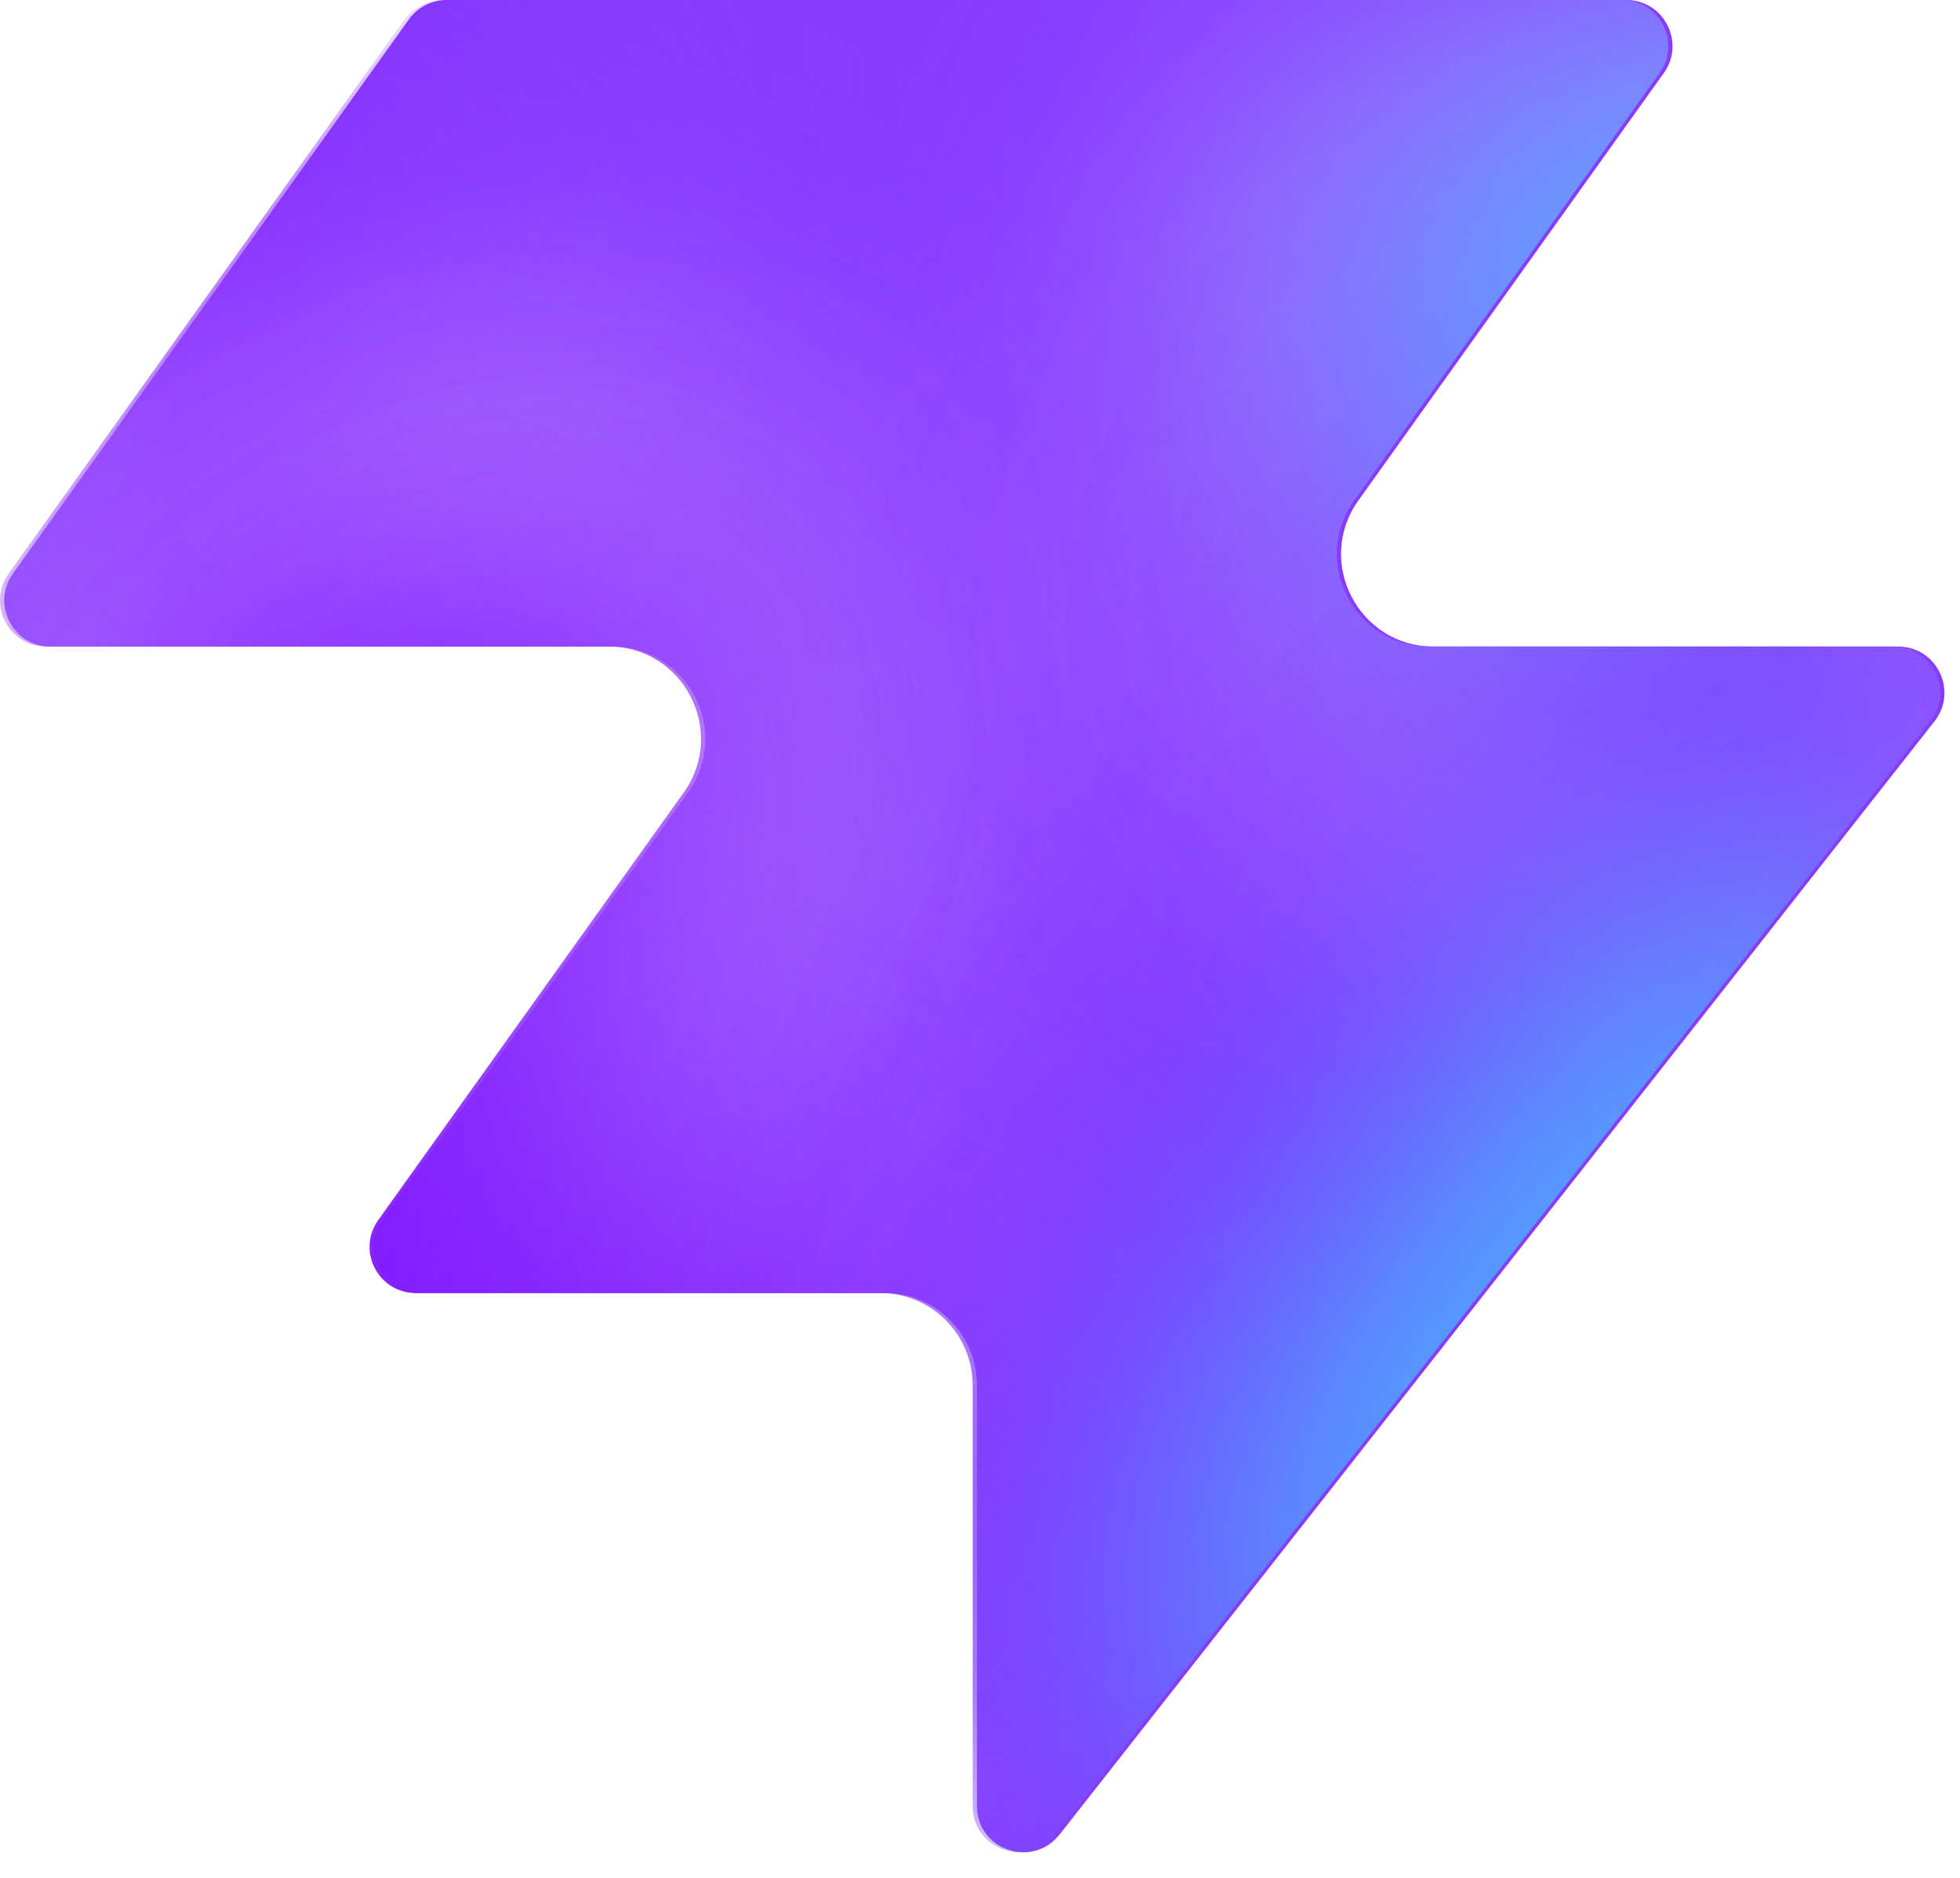
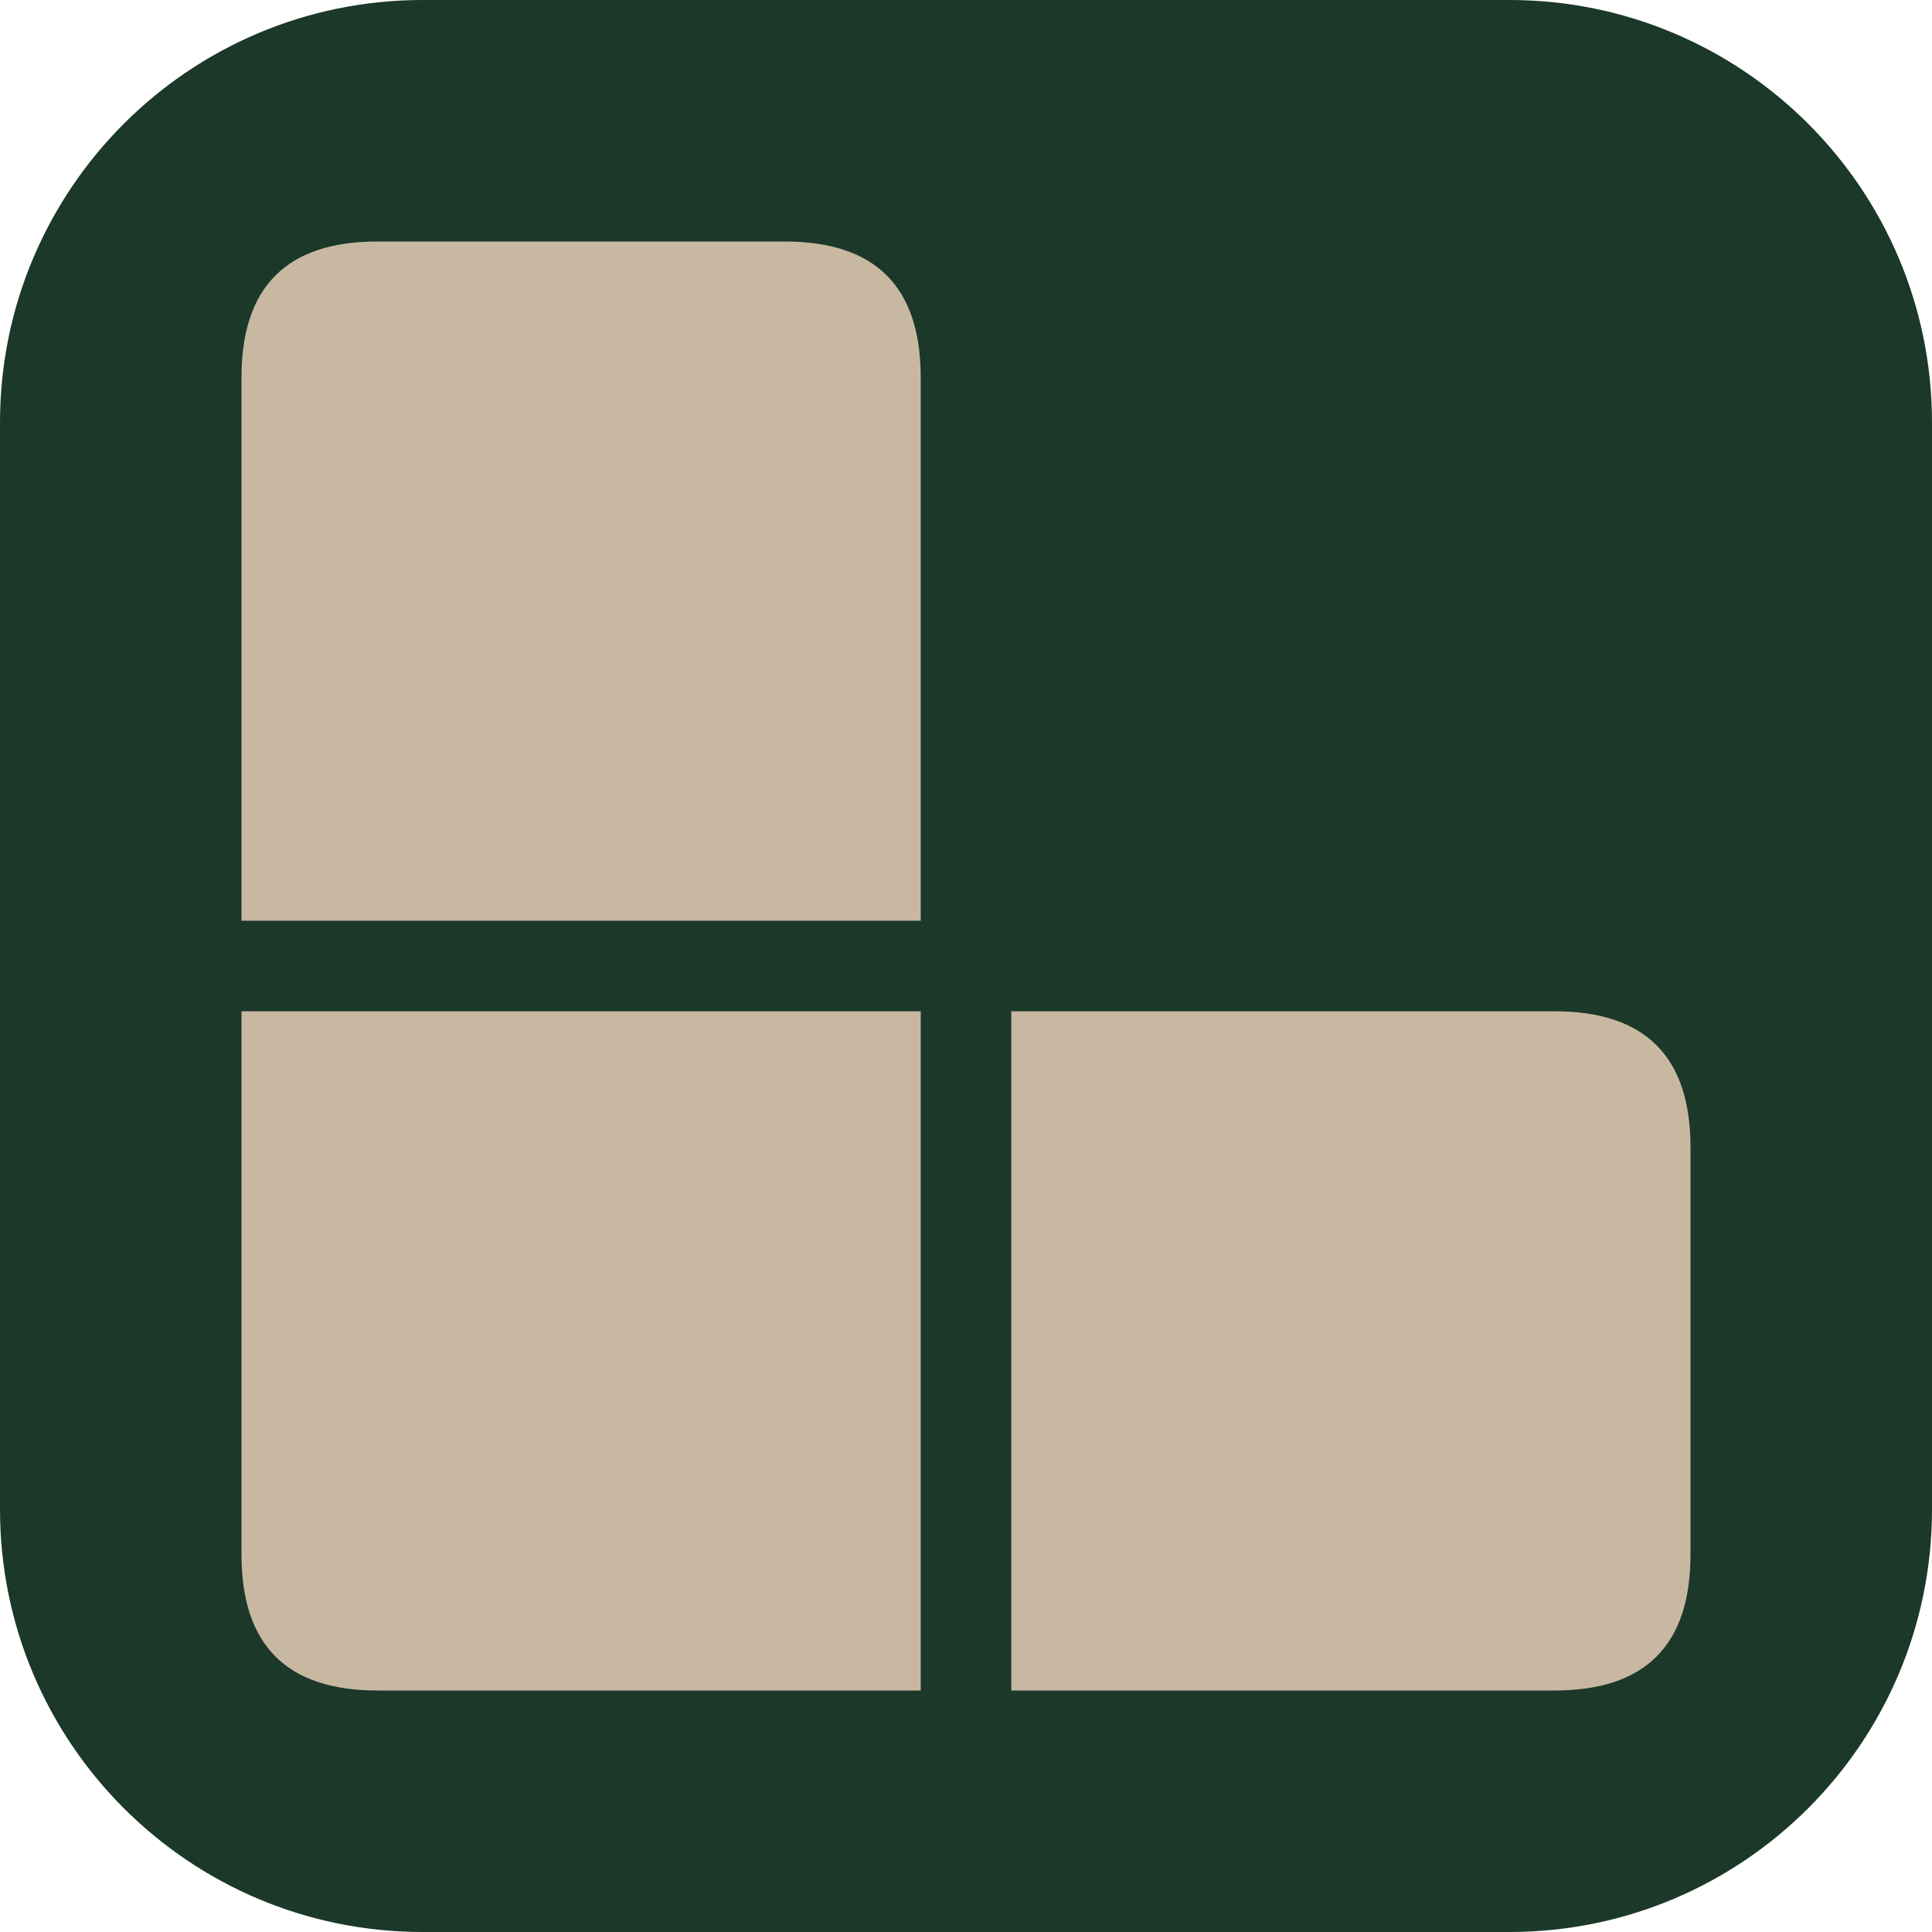
- <svg xmlns="http://www.w3.org/2000/svg" width="48" height="46" fill="none" viewBox="0 0 48 46">
-   <path fill="#863bff" d="M25.946 44.938c-.664.845-2.021.375-2.021-.698V33.937a2.26 2.26 0 0 0-2.262-2.262H10.287c-.92 0-1.456-1.04-.92-1.788l7.48-10.471c1.07-1.497 0-3.578-1.842-3.578H1.237c-.92 0-1.456-1.04-.92-1.788L10.013.474c.214-.297.556-.474.92-.474h28.894c.92 0 1.456 1.04.92 1.788l-7.48 10.471c-1.07 1.498 0 3.579 1.842 3.579h11.377c.943 0 1.473 1.088.89 1.83L25.947 44.94z" style="fill:#863bff;fill:color(display-p3 .525 .23 1);fill-opacity:1" />
-   <mask id="a" width="48" height="46" x="0" y="0" maskUnits="userSpaceOnUse" style="mask-type:alpha">
-     <path fill="#000" d="M25.842 44.938c-.664.844-2.021.375-2.021-.698V33.937a2.26 2.26 0 0 0-2.262-2.262H10.183c-.92 0-1.456-1.04-.92-1.788l7.48-10.471c1.07-1.498 0-3.579-1.842-3.579H1.133c-.92 0-1.456-1.04-.92-1.787L9.91.473c.214-.297.556-.474.92-.474h28.894c.92 0 1.456 1.04.92 1.788l-7.48 10.471c-1.07 1.498 0 3.578 1.842 3.578h11.377c.943 0 1.473 1.088.89 1.832L25.843 44.94z" style="fill:#000;fill-opacity:1" />
-   </mask>
-   <g mask="url(#a)">
-     <g filter="url(#b)">
-       <ellipse cx="5.508" cy="14.704" fill="#ede6ff" rx="5.508" ry="14.704" style="fill:#ede6ff;fill:color(display-p3 .927 .903 1);fill-opacity:1" transform="matrix(.00324 1 1 -.00324 -4.47 31.516)" />
-     </g>
-     <g filter="url(#c)">
-       <ellipse cx="10.399" cy="29.851" fill="#ede6ff" rx="10.399" ry="29.851" style="fill:#ede6ff;fill:color(display-p3 .927 .903 1);fill-opacity:1" transform="matrix(.00324 1 1 -.00324 -39.328 7.883)" />
-     </g>
-     <g filter="url(#d)">
-       <ellipse cx="5.508" cy="30.487" fill="#7e14ff" rx="5.508" ry="30.487" style="fill:#7e14ff;fill:color(display-p3 .492 .077 1);fill-opacity:1" transform="rotate(89.814 -25.913 -14.639)scale(1 -1)" />
-     </g>
-     <g filter="url(#e)">
-       <ellipse cx="5.508" cy="30.599" fill="#7e14ff" rx="5.508" ry="30.599" style="fill:#7e14ff;fill:color(display-p3 .492 .077 1);fill-opacity:1" transform="rotate(89.814 -32.644 -3.334)scale(1 -1)" />
-     </g>
-     <g filter="url(#f)">
-       <ellipse cx="5.508" cy="30.599" fill="#7e14ff" rx="5.508" ry="30.599" style="fill:#7e14ff;fill:color(display-p3 .492 .077 1);fill-opacity:1" transform="matrix(.00324 1 1 -.00324 -34.34 30.47)" />
-     </g>
-     <g filter="url(#g)">
-       <ellipse cx="14.072" cy="22.078" fill="#ede6ff" rx="14.072" ry="22.078" style="fill:#ede6ff;fill:color(display-p3 .927 .903 1);fill-opacity:1" transform="rotate(93.35 24.506 48.493)scale(-1 1)" />
-     </g>
-     <g filter="url(#h)">
-       <ellipse cx="3.47" cy="21.501" fill="#7e14ff" rx="3.47" ry="21.501" style="fill:#7e14ff;fill:color(display-p3 .492 .077 1);fill-opacity:1" transform="rotate(89.009 28.708 47.59)scale(-1 1)" />
-     </g>
-     <g filter="url(#i)">
-       <ellipse cx="3.47" cy="21.501" fill="#7e14ff" rx="3.47" ry="21.501" style="fill:#7e14ff;fill:color(display-p3 .492 .077 1);fill-opacity:1" transform="rotate(89.009 28.708 47.59)scale(-1 1)" />
-     </g>
-     <g filter="url(#j)">
-       <ellipse cx=".387" cy="8.972" fill="#7e14ff" rx="4.407" ry="29.108" style="fill:#7e14ff;fill:color(display-p3 .492 .077 1);fill-opacity:1" transform="rotate(39.51 .387 8.972)" />
-     </g>
-     <g filter="url(#k)">
-       <ellipse cx="47.523" cy="-6.092" fill="#7e14ff" rx="4.407" ry="29.108" style="fill:#7e14ff;fill:color(display-p3 .492 .077 1);fill-opacity:1" transform="rotate(37.892 47.523 -6.092)" />
-     </g>
-     <g filter="url(#l)">
-       <ellipse cx="41.412" cy="6.333" fill="#47bfff" rx="5.971" ry="9.665" style="fill:#47bfff;fill:color(display-p3 .28 .748 1);fill-opacity:1" transform="rotate(37.892 41.412 6.333)" />
-     </g>
-     <g filter="url(#m)">
-       <ellipse cx="-1.879" cy="38.332" fill="#7e14ff" rx="4.407" ry="29.108" style="fill:#7e14ff;fill:color(display-p3 .492 .077 1);fill-opacity:1" transform="rotate(37.892 -1.88 38.332)" />
-     </g>
-     <g filter="url(#n)">
-       <ellipse cx="-1.879" cy="38.332" fill="#7e14ff" rx="4.407" ry="29.108" style="fill:#7e14ff;fill:color(display-p3 .492 .077 1);fill-opacity:1" transform="rotate(37.892 -1.88 38.332)" />
-     </g>
-     <g filter="url(#o)">
-       <ellipse cx="35.651" cy="29.907" fill="#7e14ff" rx="4.407" ry="29.108" style="fill:#7e14ff;fill:color(display-p3 .492 .077 1);fill-opacity:1" transform="rotate(37.892 35.651 29.907)" />
-     </g>
-     <g filter="url(#p)">
-       <ellipse cx="38.418" cy="32.4" fill="#47bfff" rx="5.971" ry="15.297" style="fill:#47bfff;fill:color(display-p3 .28 .748 1);fill-opacity:1" transform="rotate(37.892 38.418 32.4)" />
+ <svg xmlns="http://www.w3.org/2000/svg" width="64" height="64" viewBox="0 0 64 64">
+   <rect width="64" height="64" rx="14" fill="#1b3829" />
+   <g transform="translate(8 8) scale(0.15)">
+     <g transform="translate(-40,-40)">
+       <g transform="translate(-85,0)" fill="#C8B8A2">
+         <path d="M125 70 Q125 40 155 40 H245 Q275 40 275 70 V190 H125 Z" />
+         <path d="M125 210 H275 V360 H155 Q125 360 125 330 V210 Z" />
+         <path d="M295 210 H415 Q445 210 445 240 V330 Q445 360 415 360 H295 V210 Z" />
+       </g>
    </g>
  </g>
-   <defs>
-     <filter id="b" width="60.045" height="41.654" x="-19.77" y="16.149" color-interpolation-filters="sRGB" filterUnits="userSpaceOnUse">
-       <feFlood flood-opacity="0" result="BackgroundImageFix" />
-       <feBlend in="SourceGraphic" in2="BackgroundImageFix" result="shape" />
-       <feGaussianBlur result="effect1_foregroundBlur_2002_17158" stdDeviation="7.659" />
-     </filter>
-     <filter id="c" width="90.34" height="51.437" x="-54.613" y="-7.533" color-interpolation-filters="sRGB" filterUnits="userSpaceOnUse">
-       <feFlood flood-opacity="0" result="BackgroundImageFix" />
-       <feBlend in="SourceGraphic" in2="BackgroundImageFix" result="shape" />
-       <feGaussianBlur result="effect1_foregroundBlur_2002_17158" stdDeviation="7.659" />
-     </filter>
-     <filter id="d" width="79.355" height="29.4" x="-49.64" y="2.03" color-interpolation-filters="sRGB" filterUnits="userSpaceOnUse">
-       <feFlood flood-opacity="0" result="BackgroundImageFix" />
-       <feBlend in="SourceGraphic" in2="BackgroundImageFix" result="shape" />
-       <feGaussianBlur result="effect1_foregroundBlur_2002_17158" stdDeviation="4.596" />
-     </filter>
-     <filter id="e" width="79.579" height="29.4" x="-45.045" y="20.029" color-interpolation-filters="sRGB" filterUnits="userSpaceOnUse">
-       <feFlood flood-opacity="0" result="BackgroundImageFix" />
-       <feBlend in="SourceGraphic" in2="BackgroundImageFix" result="shape" />
-       <feGaussianBlur result="effect1_foregroundBlur_2002_17158" stdDeviation="4.596" />
-     </filter>
-     <filter id="f" width="79.579" height="29.4" x="-43.513" y="21.178" color-interpolation-filters="sRGB" filterUnits="userSpaceOnUse">
-       <feFlood flood-opacity="0" result="BackgroundImageFix" />
-       <feBlend in="SourceGraphic" in2="BackgroundImageFix" result="shape" />
-       <feGaussianBlur result="effect1_foregroundBlur_2002_17158" stdDeviation="4.596" />
-     </filter>
-     <filter id="g" width="74.749" height="58.852" x="15.756" y="-17.901" color-interpolation-filters="sRGB" filterUnits="userSpaceOnUse">
-       <feFlood flood-opacity="0" result="BackgroundImageFix" />
-       <feBlend in="SourceGraphic" in2="BackgroundImageFix" result="shape" />
-       <feGaussianBlur result="effect1_foregroundBlur_2002_17158" stdDeviation="7.659" />
-     </filter>
-     <filter id="h" width="61.377" height="25.362" x="23.548" y="2.284" color-interpolation-filters="sRGB" filterUnits="userSpaceOnUse">
-       <feFlood flood-opacity="0" result="BackgroundImageFix" />
-       <feBlend in="SourceGraphic" in2="BackgroundImageFix" result="shape" />
-       <feGaussianBlur result="effect1_foregroundBlur_2002_17158" stdDeviation="4.596" />
-     </filter>
-     <filter id="i" width="61.377" height="25.362" x="23.548" y="2.284" color-interpolation-filters="sRGB" filterUnits="userSpaceOnUse">
-       <feFlood flood-opacity="0" result="BackgroundImageFix" />
-       <feBlend in="SourceGraphic" in2="BackgroundImageFix" result="shape" />
-       <feGaussianBlur result="effect1_foregroundBlur_2002_17158" stdDeviation="4.596" />
-     </filter>
-     <filter id="j" width="56.045" height="63.649" x="-27.636" y="-22.853" color-interpolation-filters="sRGB" filterUnits="userSpaceOnUse">
-       <feFlood flood-opacity="0" result="BackgroundImageFix" />
-       <feBlend in="SourceGraphic" in2="BackgroundImageFix" result="shape" />
-       <feGaussianBlur result="effect1_foregroundBlur_2002_17158" stdDeviation="4.596" />
-     </filter>
-     <filter id="k" width="54.814" height="64.646" x="20.116" y="-38.415" color-interpolation-filters="sRGB" filterUnits="userSpaceOnUse">
-       <feFlood flood-opacity="0" result="BackgroundImageFix" />
-       <feBlend in="SourceGraphic" in2="BackgroundImageFix" result="shape" />
-       <feGaussianBlur result="effect1_foregroundBlur_2002_17158" stdDeviation="4.596" />
-     </filter>
-     <filter id="l" width="33.541" height="35.313" x="24.641" y="-11.323" color-interpolation-filters="sRGB" filterUnits="userSpaceOnUse">
-       <feFlood flood-opacity="0" result="BackgroundImageFix" />
-       <feBlend in="SourceGraphic" in2="BackgroundImageFix" result="shape" />
-       <feGaussianBlur result="effect1_foregroundBlur_2002_17158" stdDeviation="4.596" />
-     </filter>
-     <filter id="m" width="54.814" height="64.646" x="-29.286" y="6.009" color-interpolation-filters="sRGB" filterUnits="userSpaceOnUse">
-       <feFlood flood-opacity="0" result="BackgroundImageFix" />
-       <feBlend in="SourceGraphic" in2="BackgroundImageFix" result="shape" />
-       <feGaussianBlur result="effect1_foregroundBlur_2002_17158" stdDeviation="4.596" />
-     </filter>
-     <filter id="n" width="54.814" height="64.646" x="-29.286" y="6.009" color-interpolation-filters="sRGB" filterUnits="userSpaceOnUse">
-       <feFlood flood-opacity="0" result="BackgroundImageFix" />
-       <feBlend in="SourceGraphic" in2="BackgroundImageFix" result="shape" />
-       <feGaussianBlur result="effect1_foregroundBlur_2002_17158" stdDeviation="4.596" />
-     </filter>
-     <filter id="o" width="54.814" height="64.646" x="8.244" y="-2.416" color-interpolation-filters="sRGB" filterUnits="userSpaceOnUse">
-       <feFlood flood-opacity="0" result="BackgroundImageFix" />
-       <feBlend in="SourceGraphic" in2="BackgroundImageFix" result="shape" />
-       <feGaussianBlur result="effect1_foregroundBlur_2002_17158" stdDeviation="4.596" />
-     </filter>
-     <filter id="p" width="39.409" height="43.623" x="18.713" y="10.588" color-interpolation-filters="sRGB" filterUnits="userSpaceOnUse">
-       <feFlood flood-opacity="0" result="BackgroundImageFix" />
-       <feBlend in="SourceGraphic" in2="BackgroundImageFix" result="shape" />
-       <feGaussianBlur result="effect1_foregroundBlur_2002_17158" stdDeviation="4.596" />
-     </filter>
-   </defs>
</svg>
